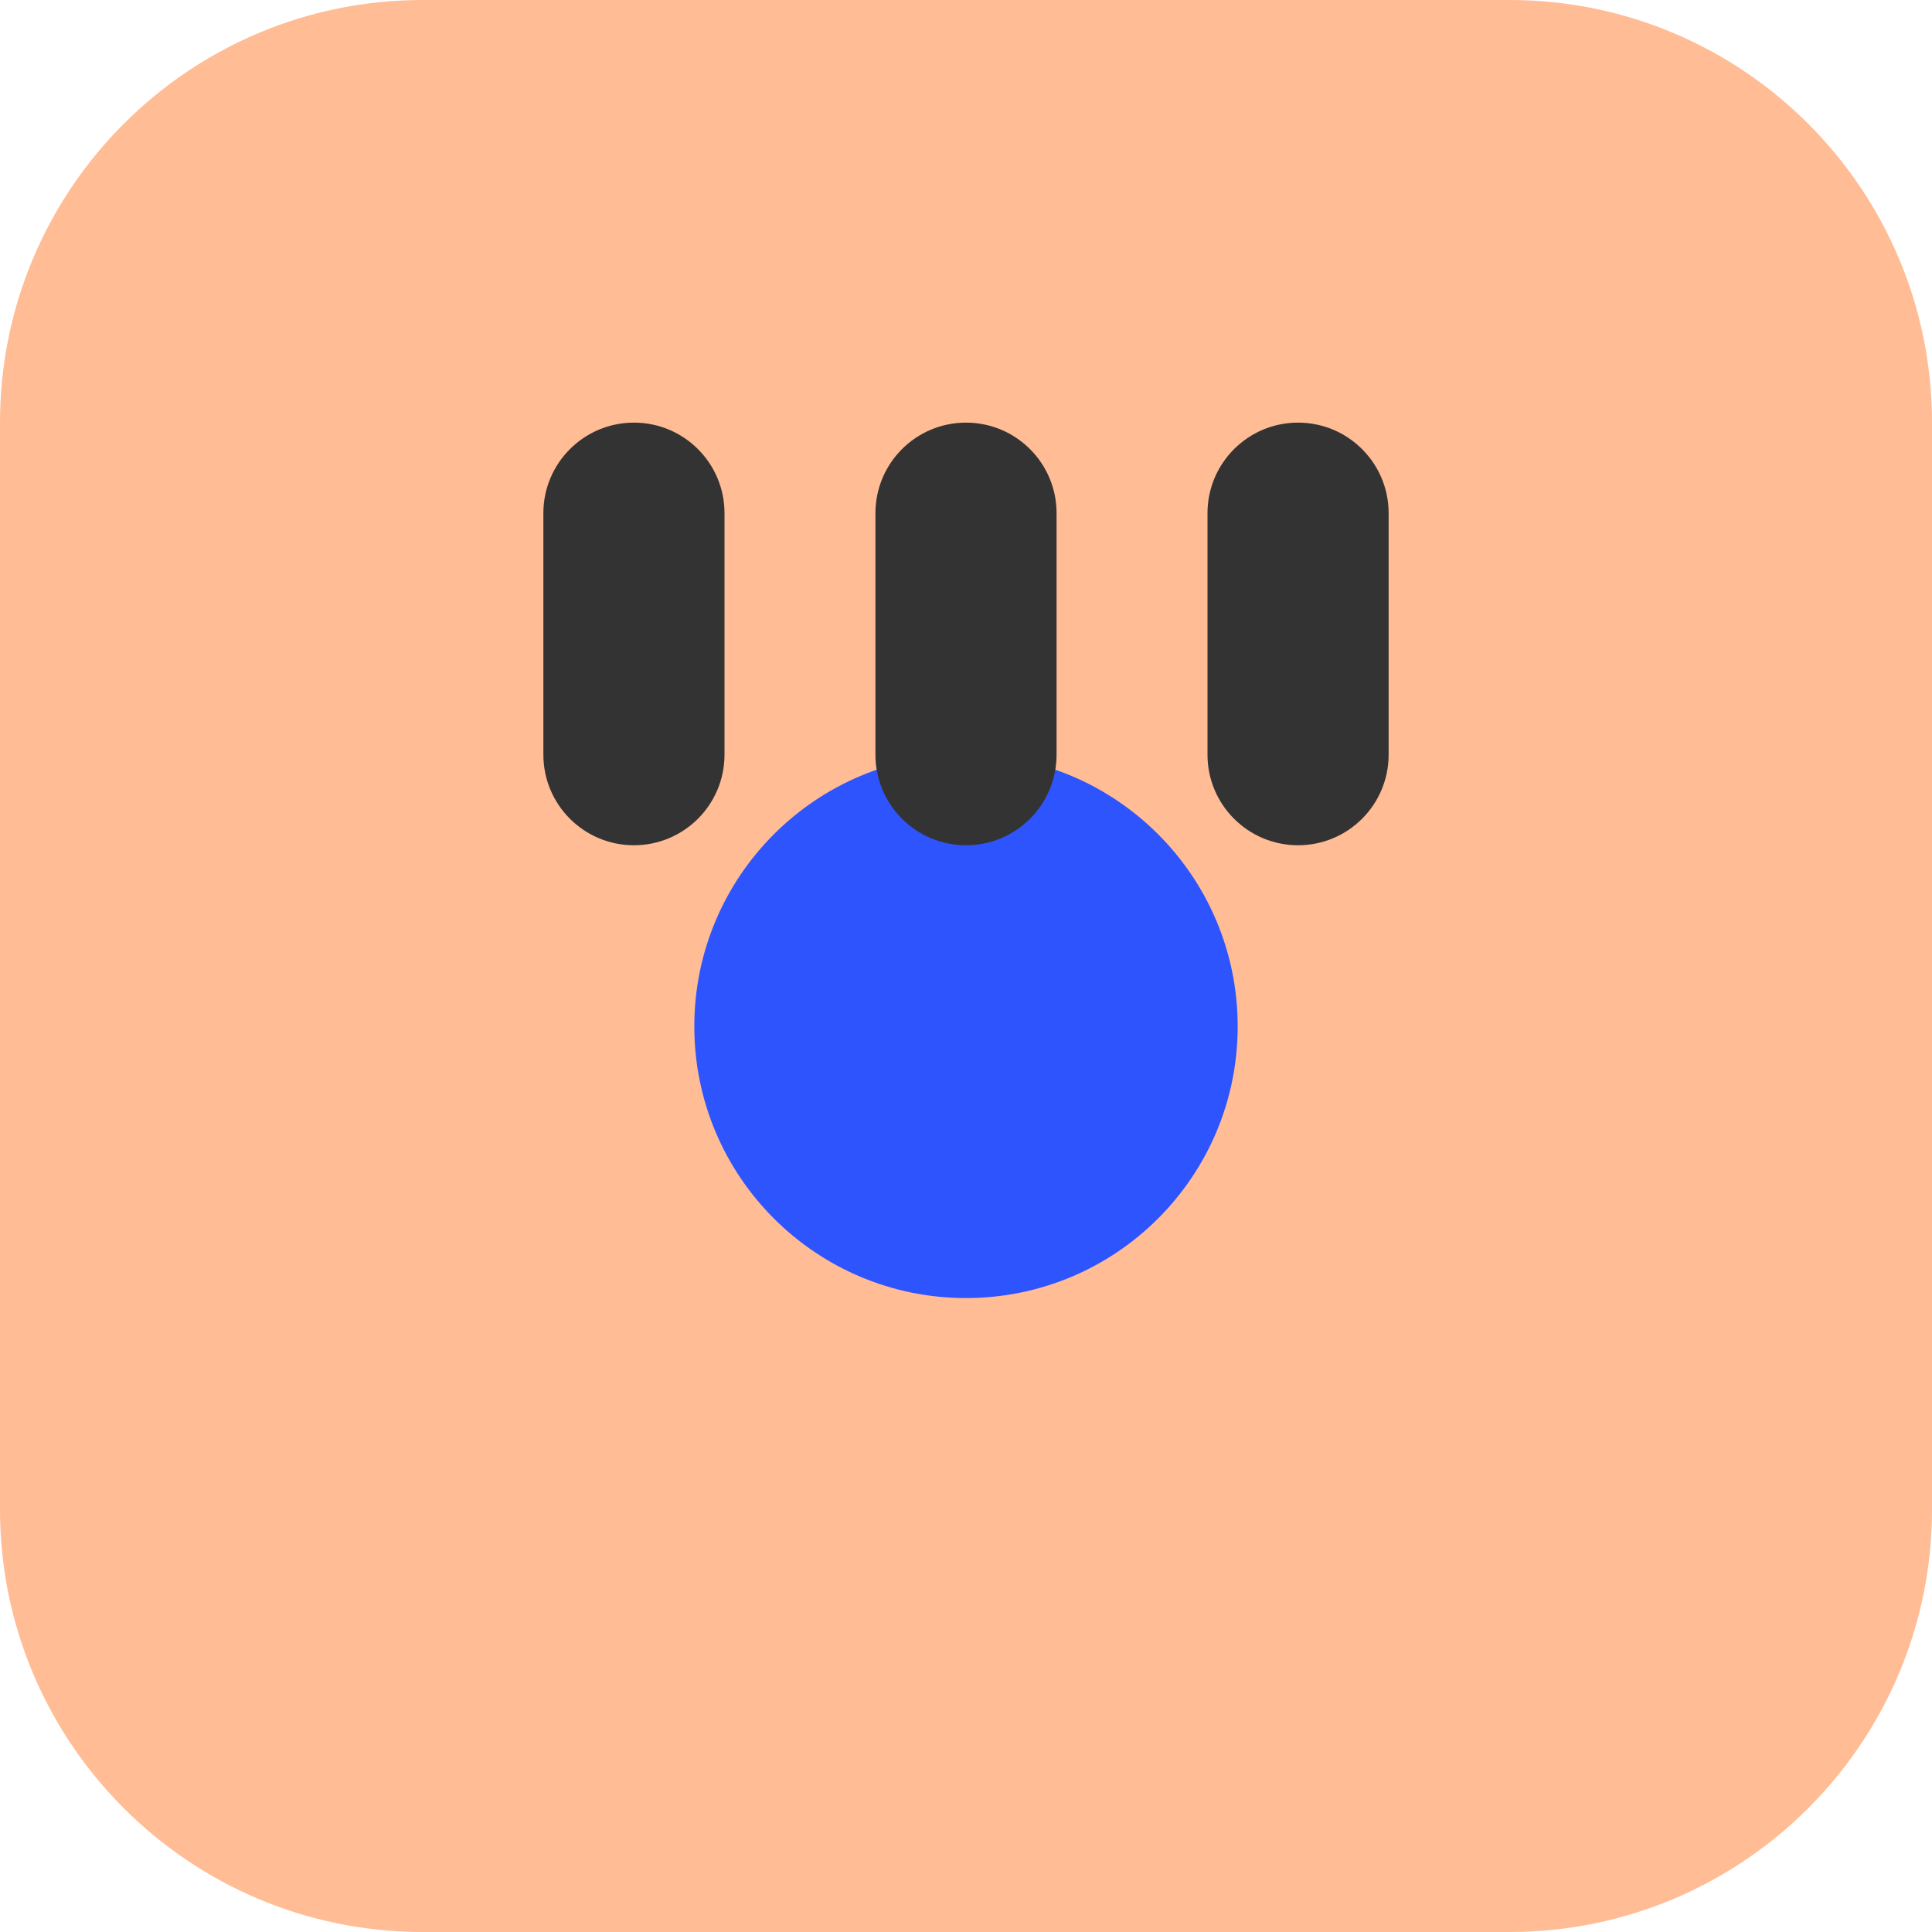
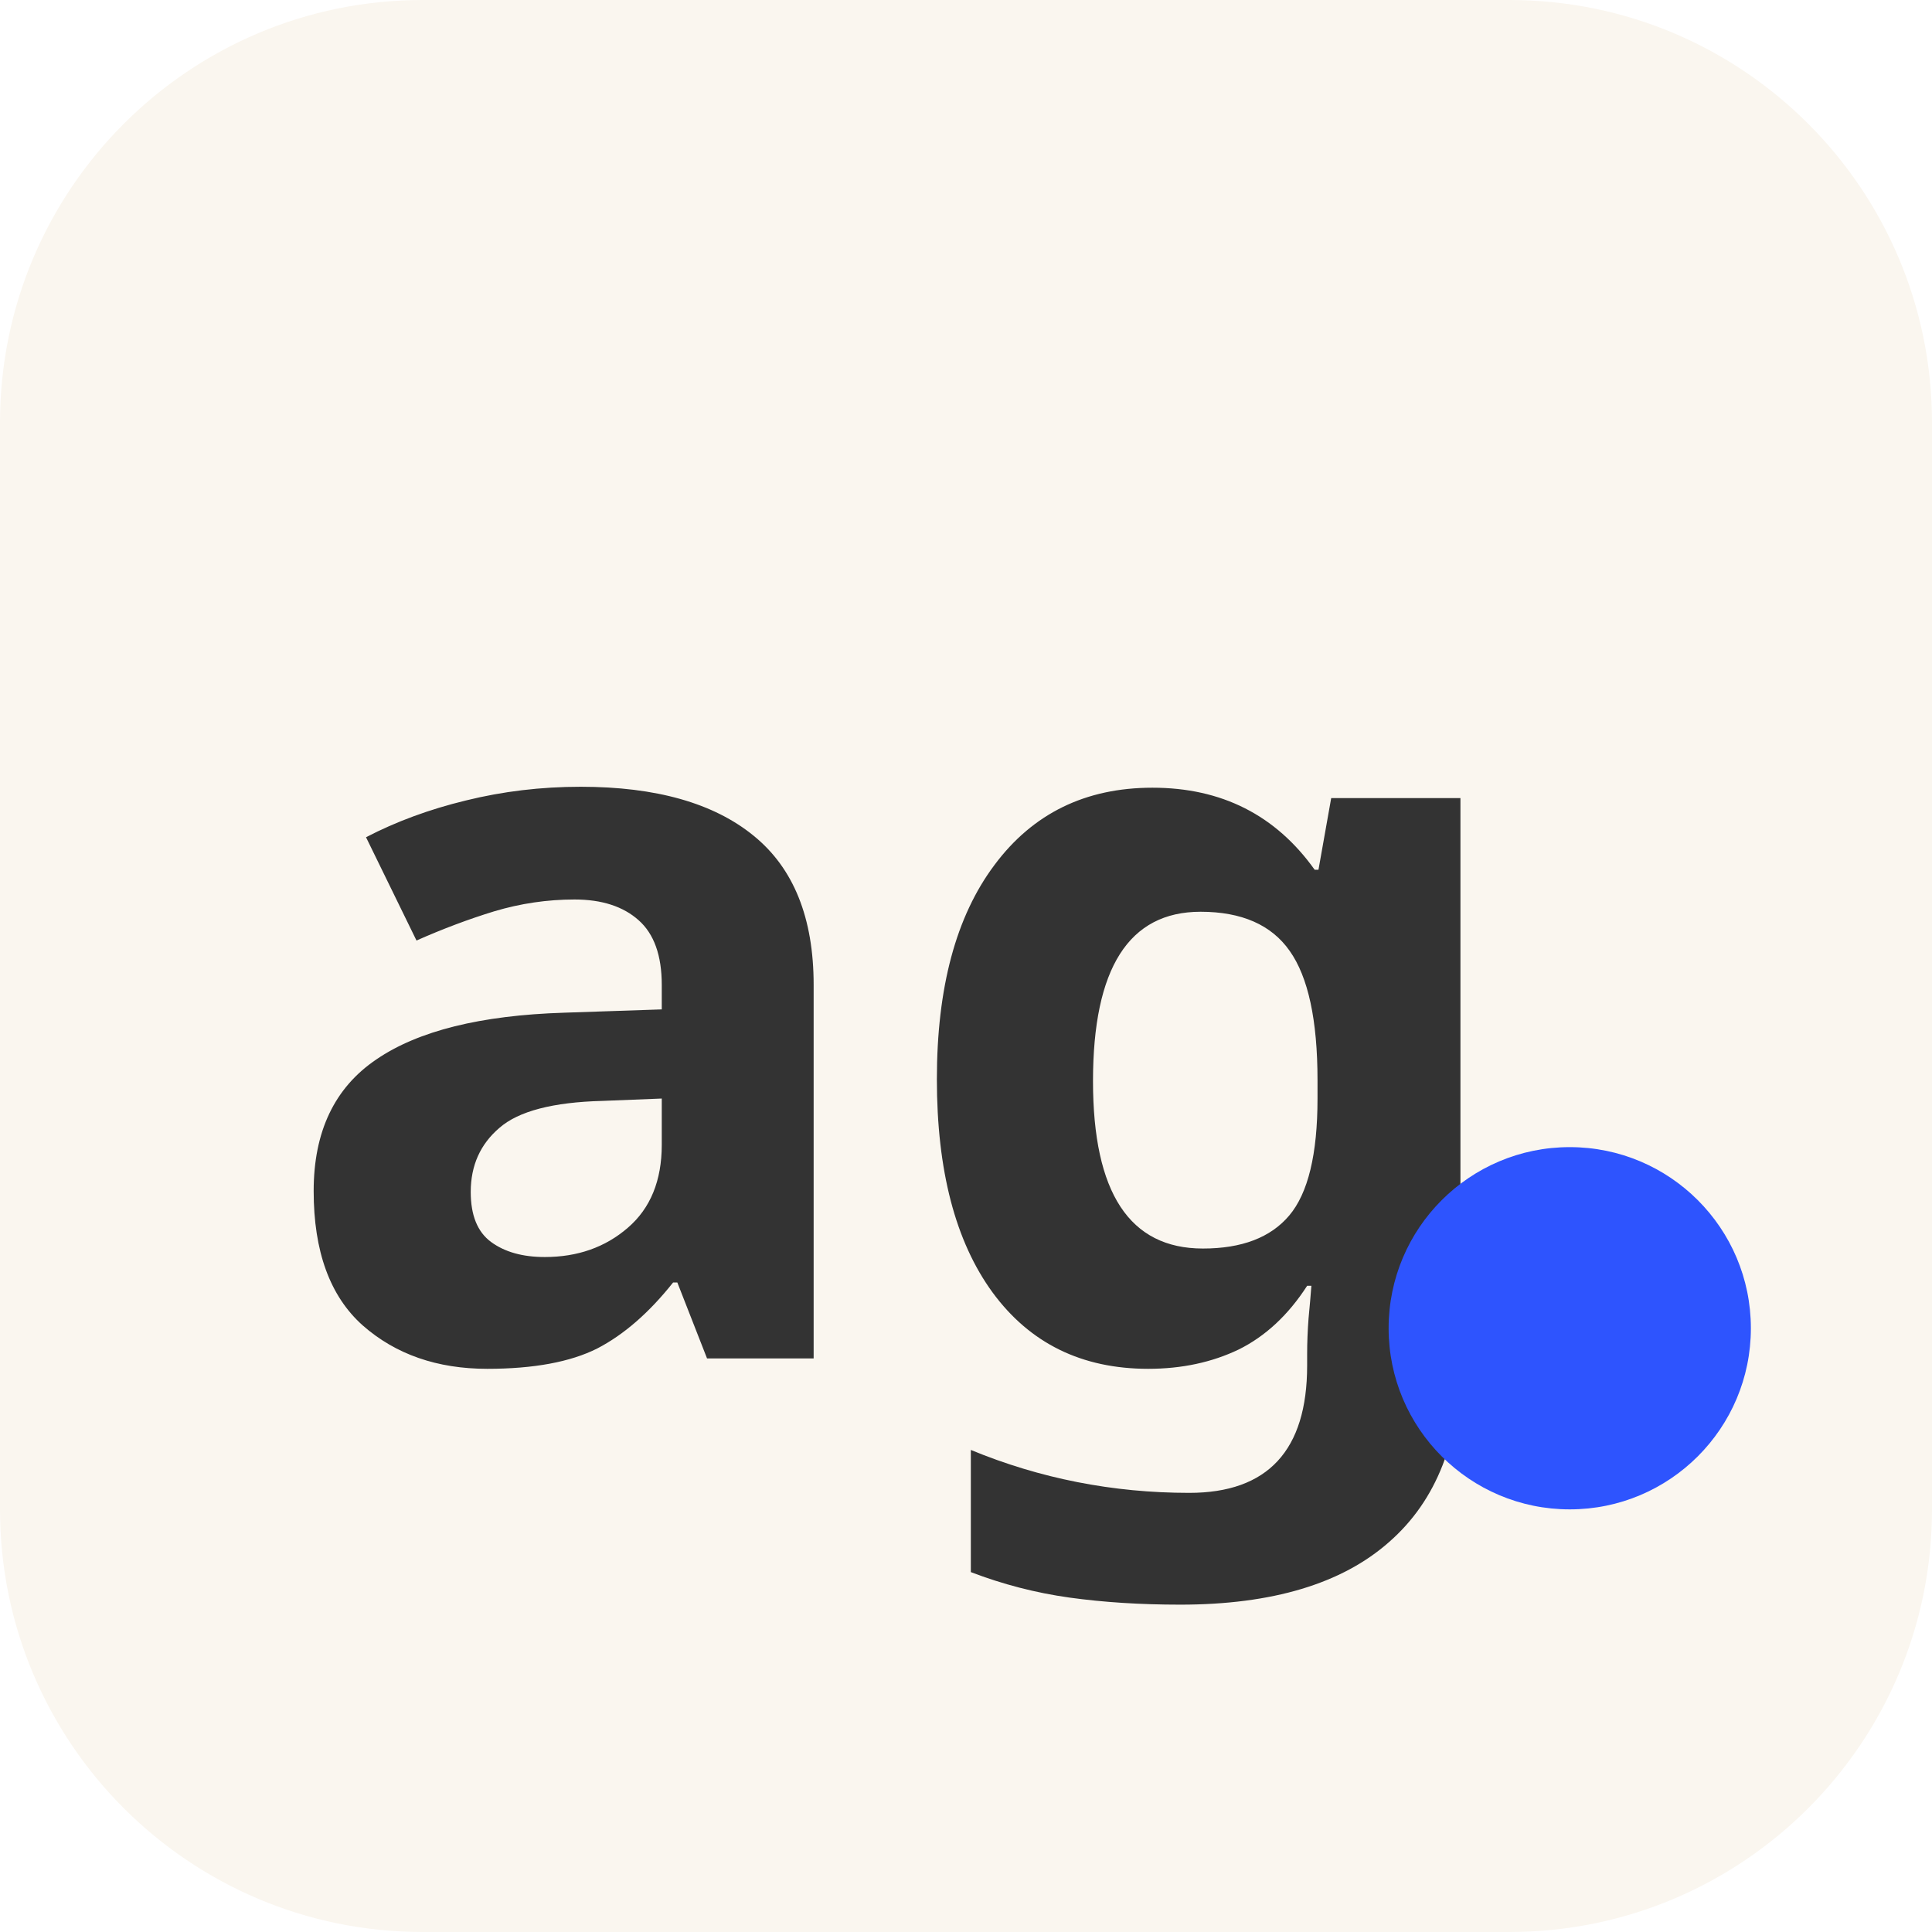
<svg xmlns="http://www.w3.org/2000/svg" viewBox="0 0 64 64">
-   <rect width="64" height="64" rx="14" fill="#FFBC95" />
-   <circle cx="32" cy="34" r="9" fill="#2E54FE" />
-   <rect x="18" y="14" width="6" height="14" rx="3" fill="#333333" />
-   <rect x="29" y="14" width="6" height="14" rx="3" fill="#333333" />
-   <rect x="40" y="14" width="6" height="14" rx="3" fill="#333333" />
+   <rect width="64" height="64" rx="14" fill="#FAF6EF" />
+   <text x="30" y="45" font-family="Fredoka, Arial Rounded MT Bold, sans-serif" font-size="34" font-weight="700" fill="#333333" text-anchor="middle">ag</text>
+   <circle cx="52" cy="44" r="6" fill="#2E54FE" />
</svg>
